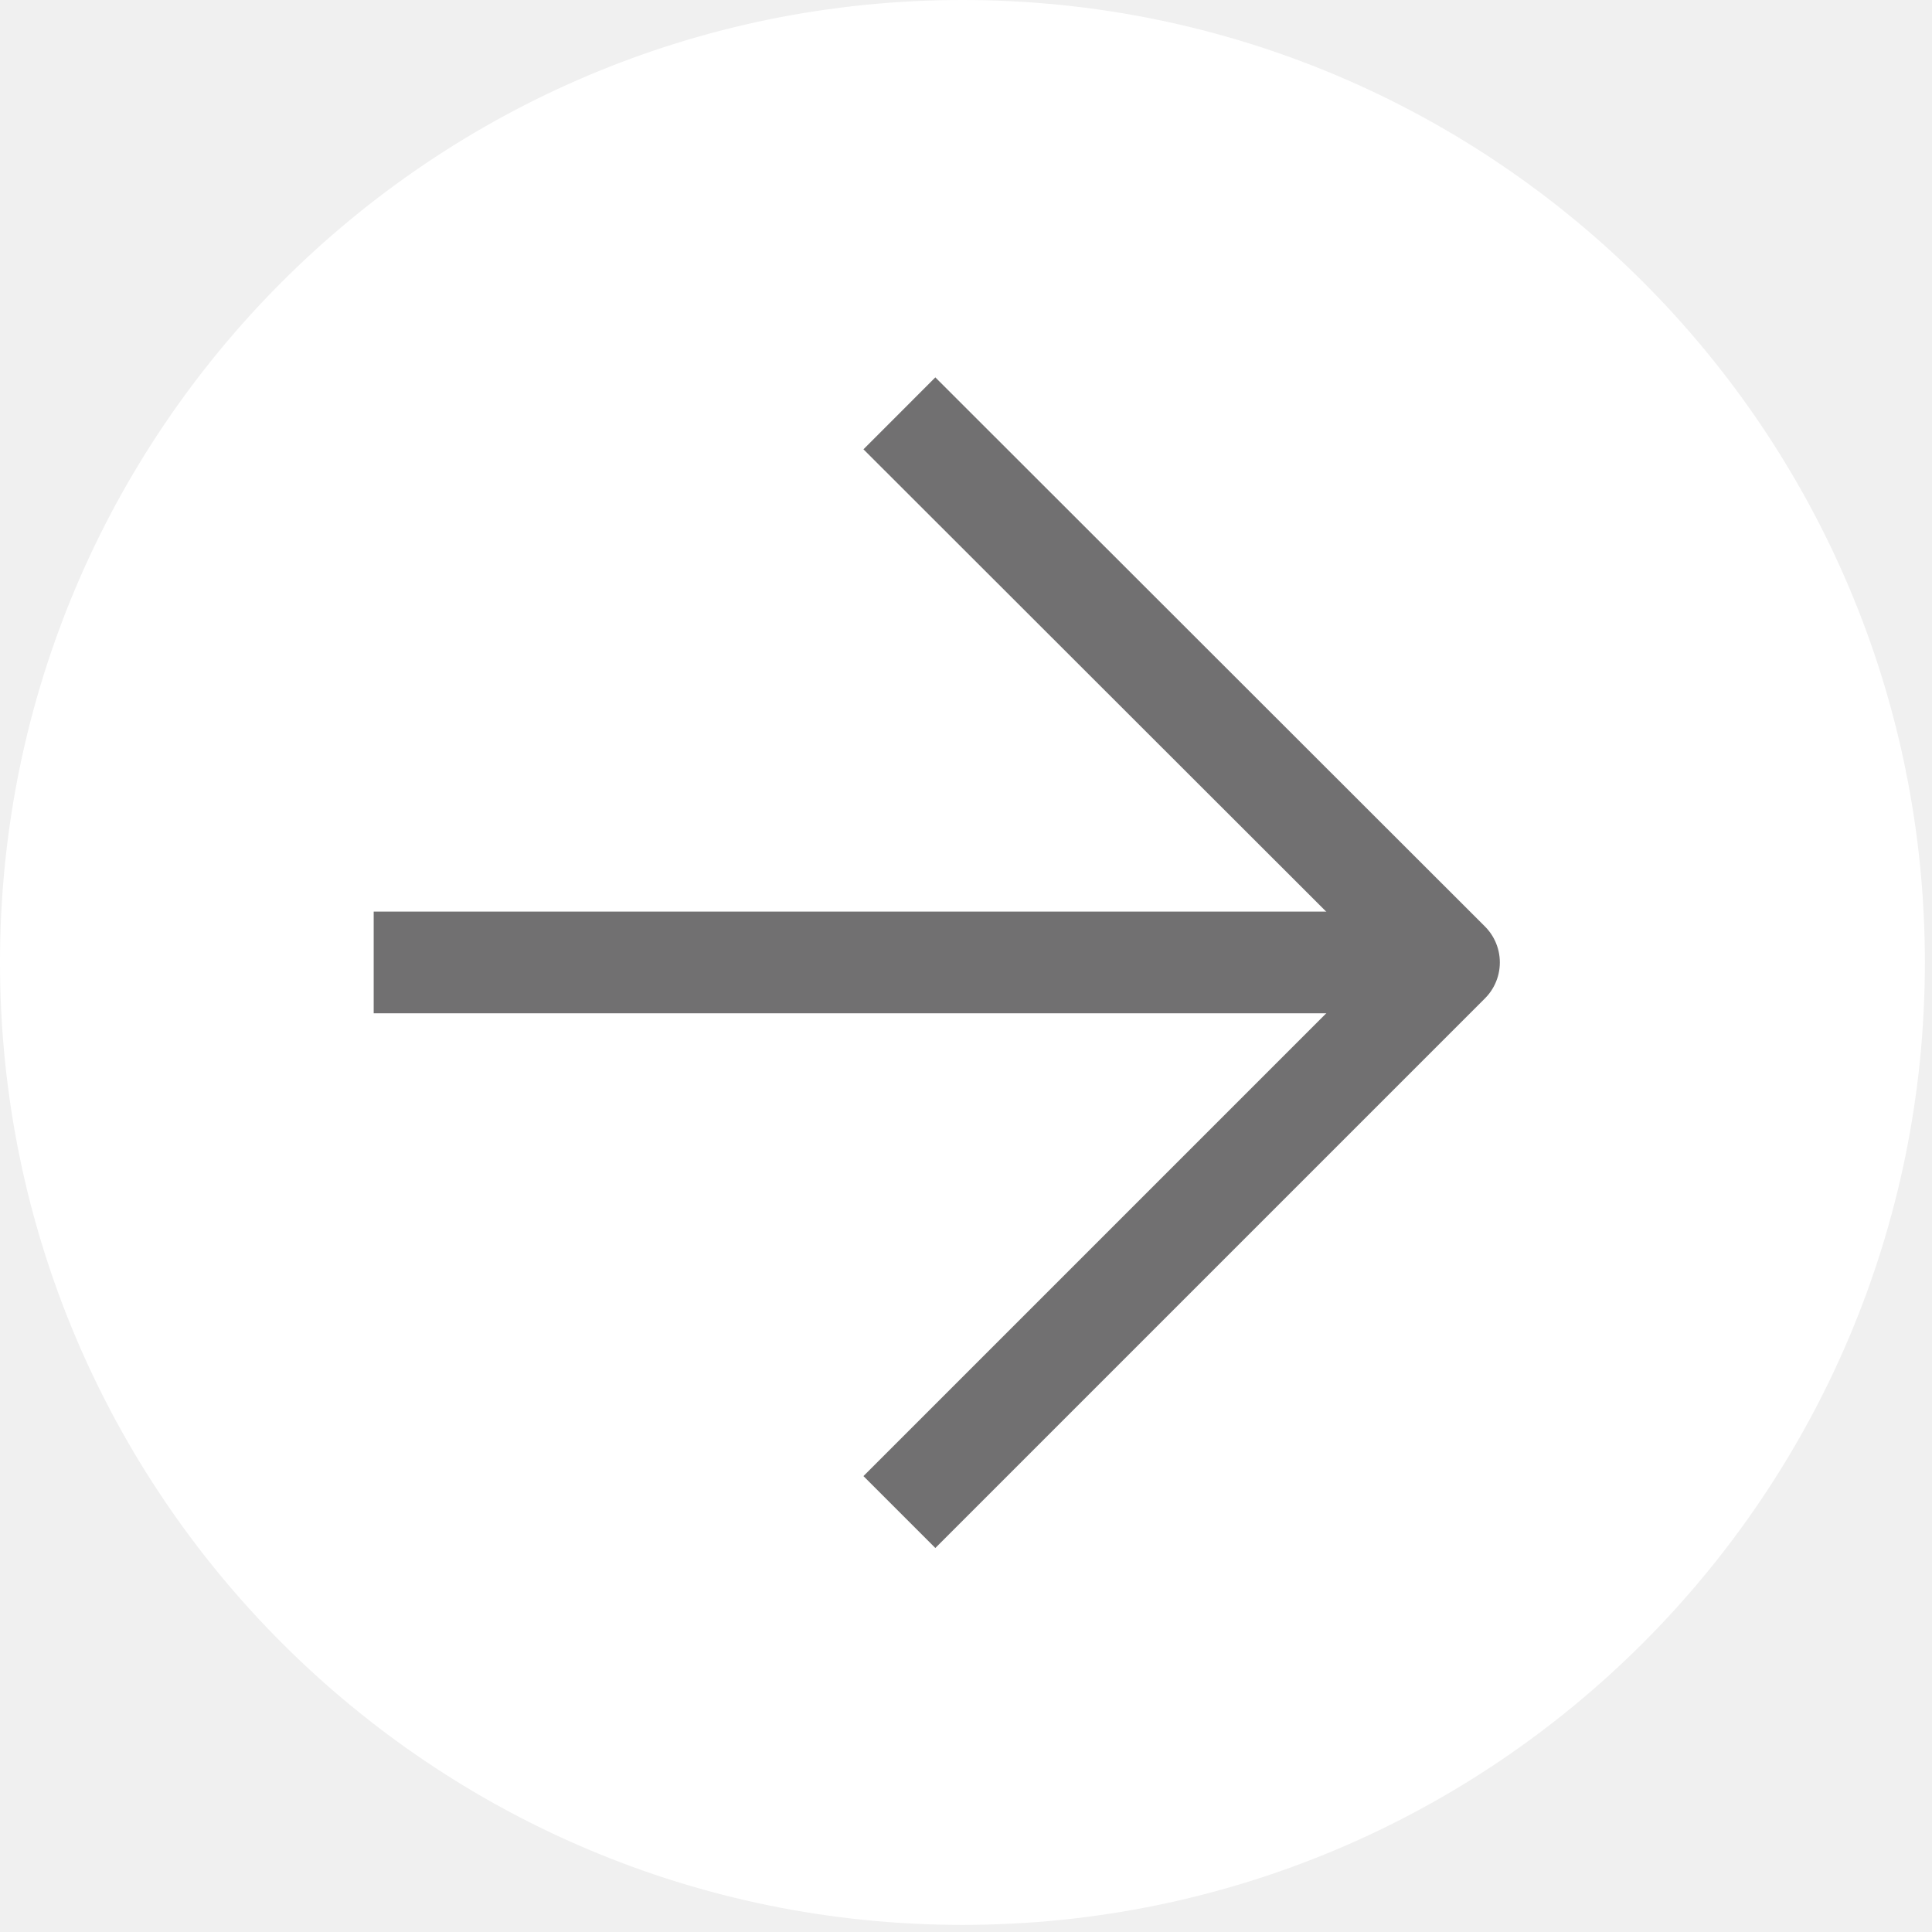
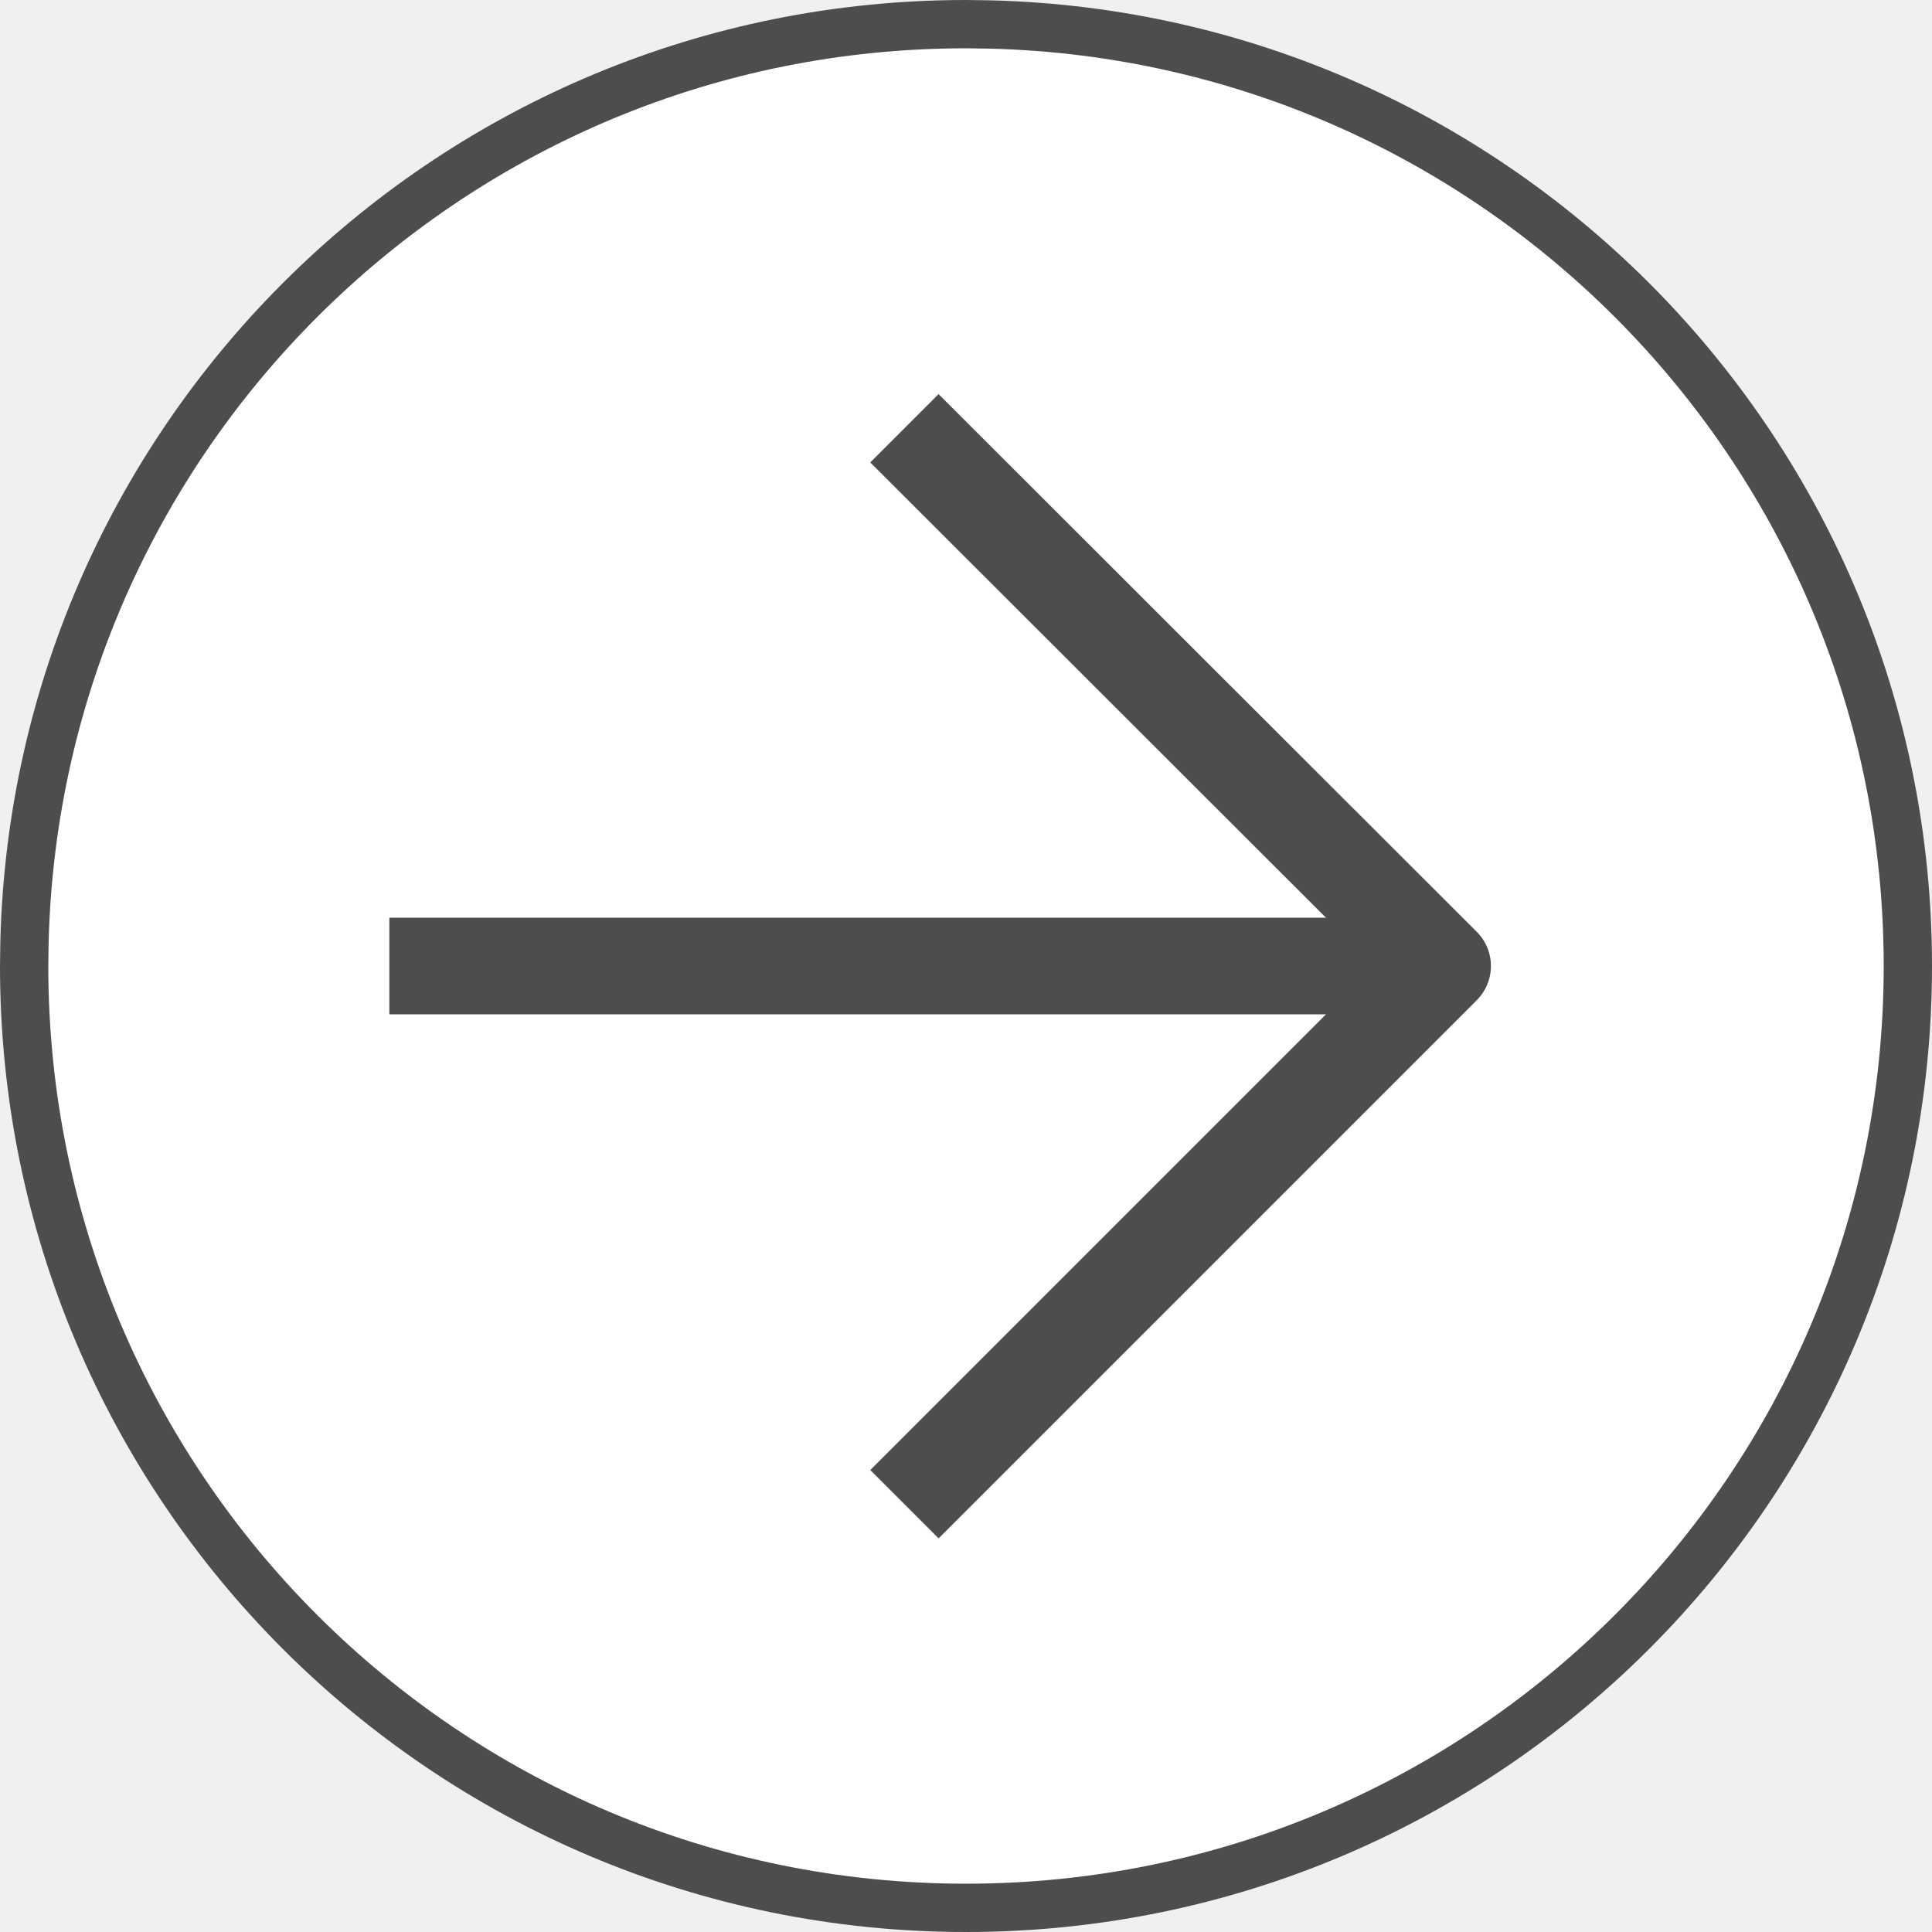
- <svg xmlns="http://www.w3.org/2000/svg" width="38" height="38" viewBox="0 0 38 38" fill="none">
-   <g clip-path="url(#clip0_7_13975)">
-     <path d="M18.93 37.86C29.385 37.86 37.86 29.385 37.86 18.93C37.86 8.475 29.385 0 18.93 0C8.475 0 0 8.475 0 18.93C0 29.385 8.475 37.86 18.93 37.86Z" fill="white" />
-     <path d="M7.35 18.93H28.5" stroke="#717071" stroke-width="2" stroke-linejoin="round" />
-     <path d="M17.69 8.13L28.5 18.93L17.69 29.74" stroke="#717071" stroke-width="2" stroke-linejoin="round" />
-   </g>
-   <defs>
-     <clipPath id="clip0_7_13975">
-       <rect width="37.87" height="37.87" fill="white" />
-     </clipPath>
-   </defs>
+ <svg xmlns="http://www.w3.org/2000/svg" width="40" height="40" viewBox="0 0 40 40" fill="none">
+   <path d="M20.503 0.507C31.04 0.774 39.5 9.399 39.5 20C39.5 30.769 30.769 39.5 20 39.5C9.231 39.5 0.5 30.77 0.5 20L0.507 19.497C0.774 8.96 9.399 0.5 20 0.5L20.503 0.507Z" fill="white" stroke="#4D4D4D" />
+   <path d="M8.061 20H29.863" stroke="#4D4D4D" stroke-width="2" stroke-linejoin="round" />
+   <path d="M18.725 8.867L29.868 20L18.725 31.143" stroke="#4D4D4D" stroke-width="2" stroke-linejoin="round" />
</svg>
